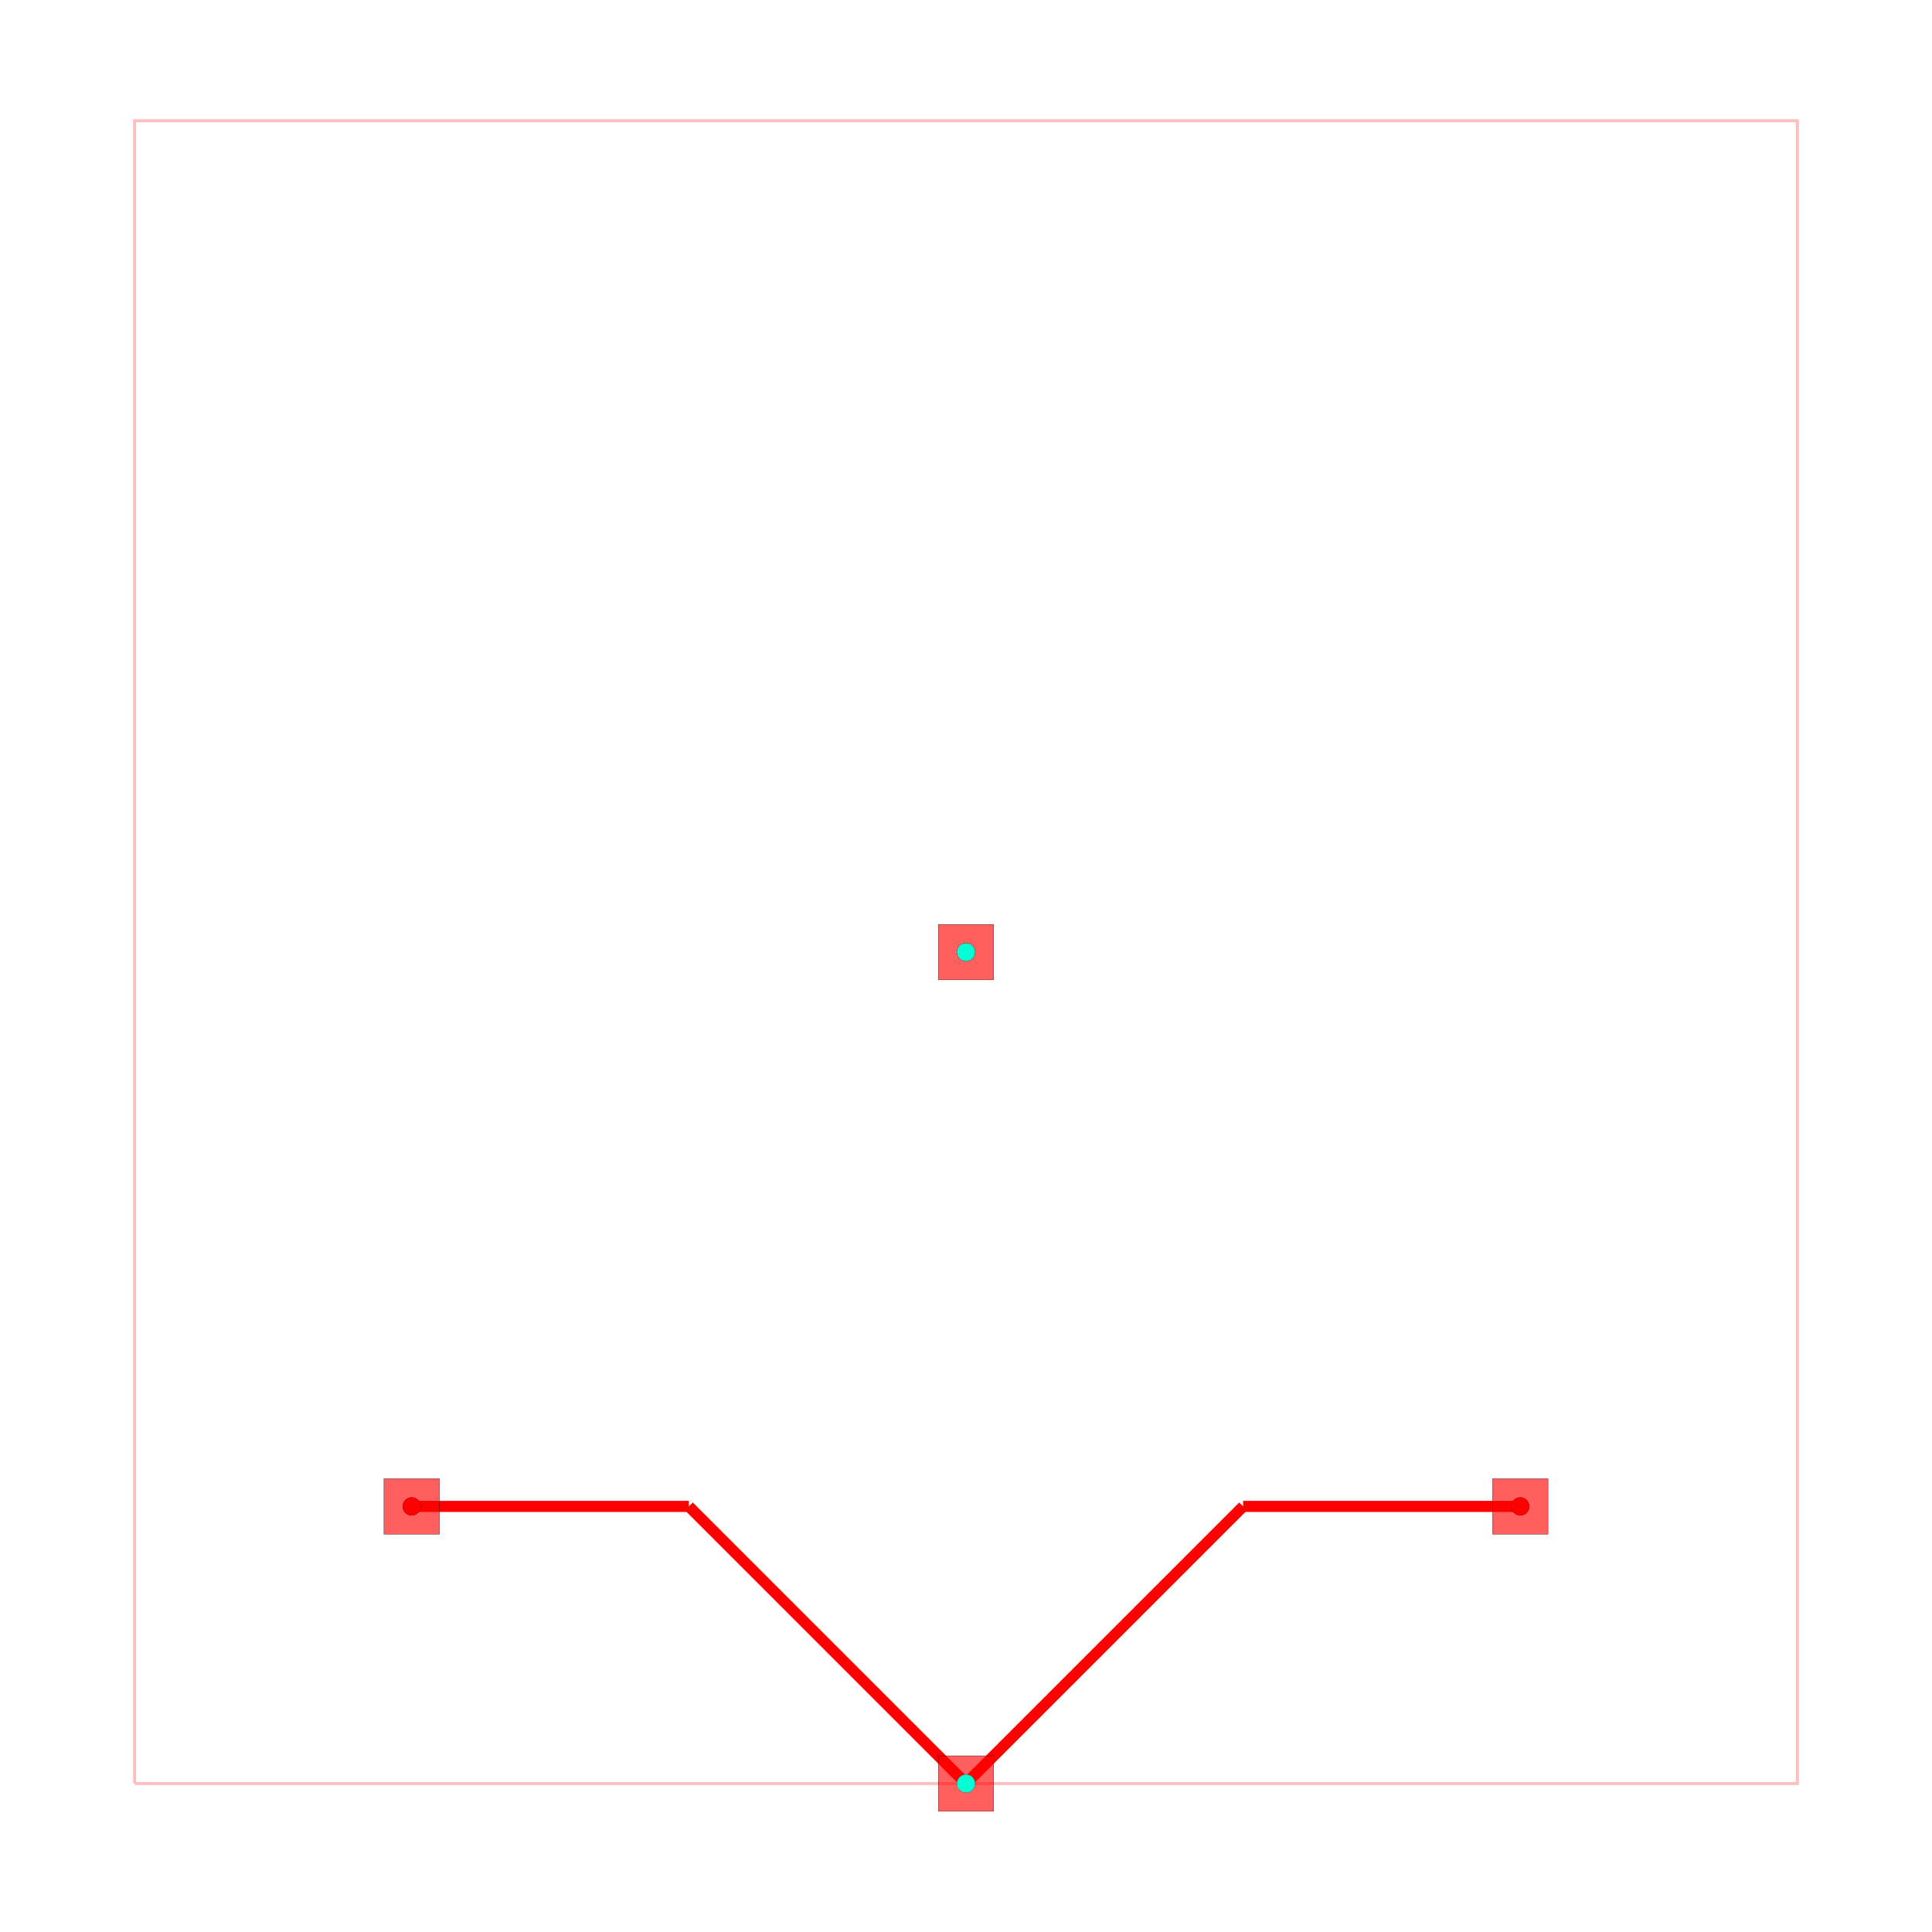
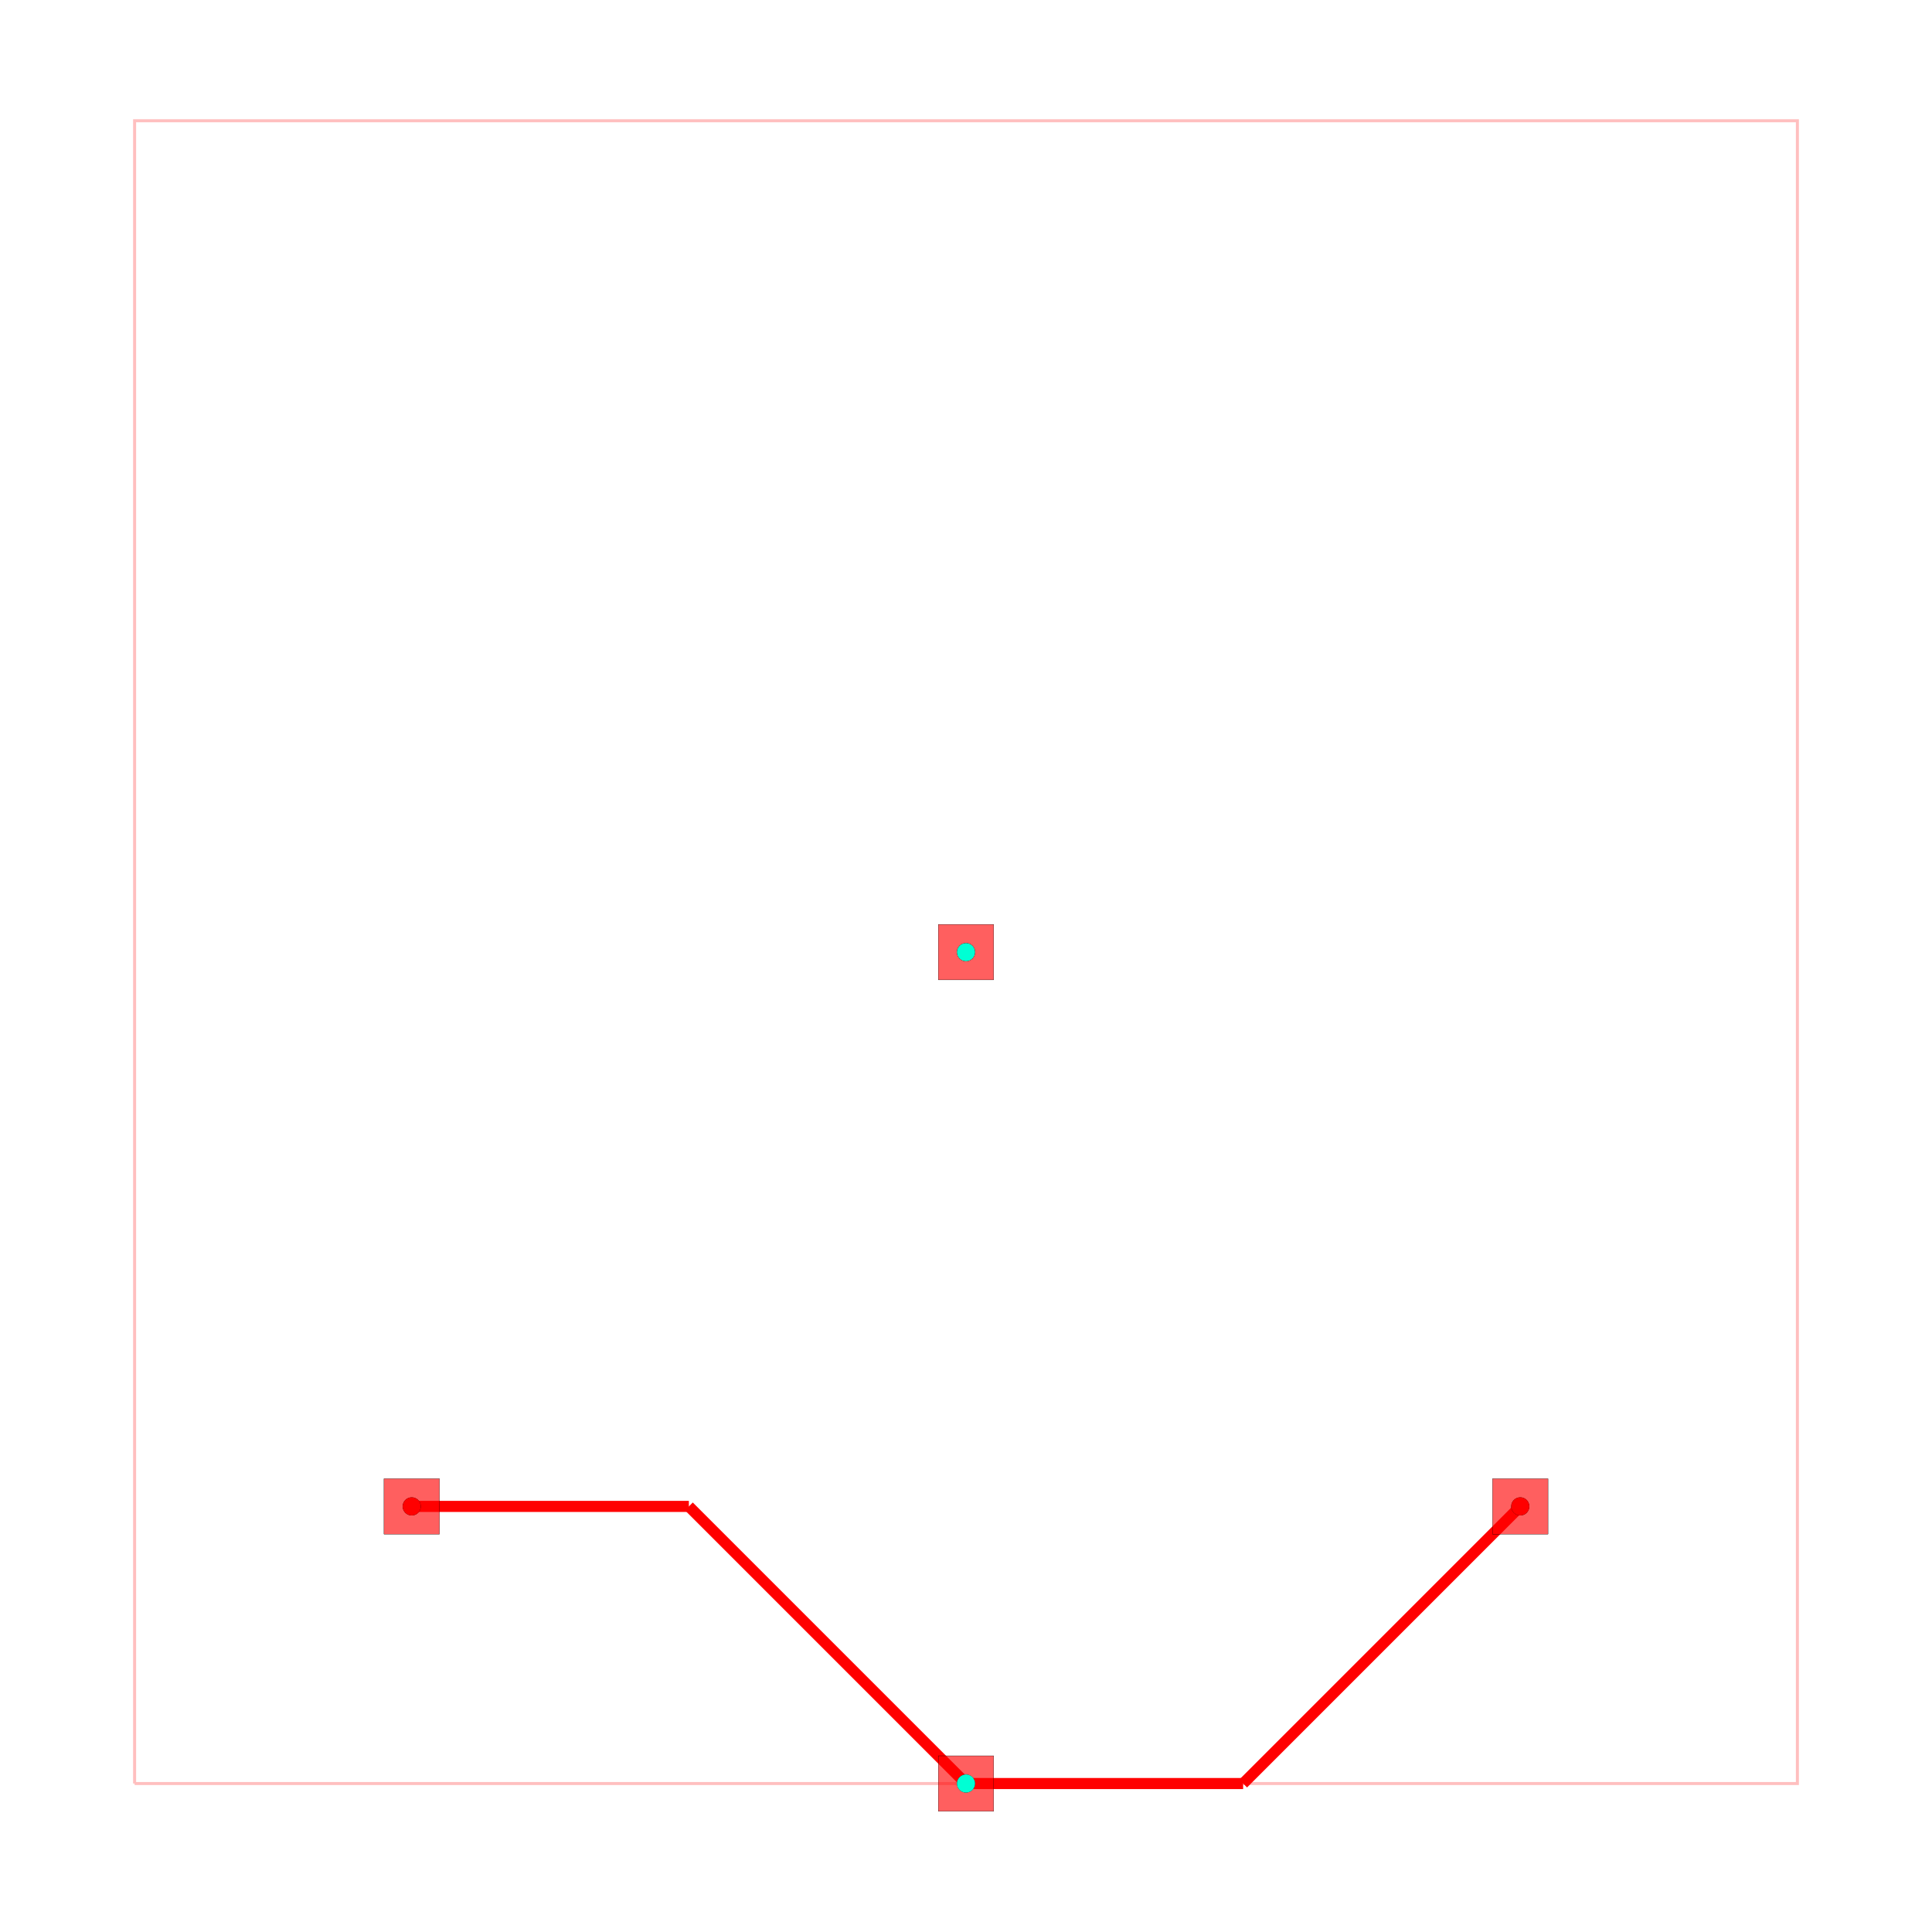
<svg xmlns="http://www.w3.org/2000/svg" width="640" height="640" viewBox="0 0 640 640">
  <rect width="100%" height="100%" fill="white" />
  <g>
    <polyline data-points="-5,-5 25,-5 25,25 -5,25 -5,-5" data-type="line" data-label="" points="44.59,590.82 595.41,590.82 595.41,40 44.59,40 44.59,590.82" fill="none" stroke="rgba(255,0,0,0.25)" stroke-width="1px" />
  </g>
  <g>
    <polyline data-points="0,0 5,0" data-type="line" data-label="" points="136.393,499.016 228.197,499.016" fill="none" stroke="hsl(0, 100%, 50%)" stroke-width="3.672" />
  </g>
  <g>
    <polyline data-points="5,0 10,-5" data-type="line" data-label="" points="228.197,499.016 320,590.82" fill="none" stroke="hsl(0, 100%, 50%)" stroke-width="3.672" />
  </g>
  <g>
-     <polyline data-points="20,0 15,0" data-type="line" data-label="" points="503.607,499.016 411.803,499.016" fill="none" stroke="hsl(0, 100%, 50%)" stroke-width="3.672" />
+     <polyline data-points="10,-5 15,-5" data-type="line" data-label="" points="320,590.82 411.803,590.82" fill="none" stroke="hsl(0, 100%, 50%)" stroke-width="3.672" />
  </g>
  <g>
-     <polyline data-points="15,0 10,-5" data-type="line" data-label="" points="411.803,499.016 320,590.82" fill="none" stroke="hsl(0, 100%, 50%)" stroke-width="3.672" />
+     <polyline data-points="15,-5 20,0" data-type="line" data-label="" points="411.803,590.82 503.607,499.016" fill="none" stroke="hsl(0, 100%, 50%)" stroke-width="3.672" />
  </g>
  <g>
    <rect data-type="rect" data-label="top on-board-net" data-x="0" data-y="0" x="127.213" y="489.836" width="18.361" height="18.361" fill="rgba(255,0,0,0.25)" stroke="black" stroke-width="0.054" />
  </g>
  <g>
    <rect data-type="rect" data-label="top on-board-net, off-board-B" data-x="10" data-y="10" x="310.82" y="306.23" width="18.361" height="18.361" fill="rgba(255,0,0,0.25)" stroke="black" stroke-width="0.054" />
  </g>
  <g>
    <rect data-type="rect" data-label="top on-board-net" data-x="20" data-y="0" x="494.426" y="489.836" width="18.361" height="18.361" fill="rgba(255,0,0,0.25)" stroke="black" stroke-width="0.054" />
  </g>
  <g>
    <rect data-type="rect" data-label="top off-board-B" data-x="10" data-y="-5" x="310.82" y="581.639" width="18.361" height="18.361" fill="rgba(255,0,0,0.25)" stroke="black" stroke-width="0.054" />
  </g>
  <g>
    <rect data-type="rect" data-label="top on-board-net" data-x="0" data-y="0" x="127.213" y="489.836" width="18.361" height="18.361" fill="rgba(255,0,0,0.5)" stroke="black" stroke-width="0.054" />
  </g>
  <g>
    <rect data-type="rect" data-label="top on-board-net, off-board-B" data-x="10" data-y="10" x="310.82" y="306.23" width="18.361" height="18.361" fill="rgba(255,0,0,0.5)" stroke="black" stroke-width="0.054" />
  </g>
  <g>
    <rect data-type="rect" data-label="top on-board-net" data-x="20" data-y="0" x="494.426" y="489.836" width="18.361" height="18.361" fill="rgba(255,0,0,0.5)" stroke="black" stroke-width="0.054" />
  </g>
  <g>
    <rect data-type="rect" data-label="top off-board-B" data-x="10" data-y="-5" x="310.82" y="581.639" width="18.361" height="18.361" fill="rgba(255,0,0,0.5)" stroke="black" stroke-width="0.054" />
  </g>
  <g>
    <circle data-type="point" data-label="on-board-net " data-x="0" data-y="0" cx="136.393" cy="499.016" r="3" fill="black" />
  </g>
  <g>
    <circle data-type="point" data-label="on-board-net " data-x="10" data-y="10" cx="320" cy="315.41" r="3" fill="black" />
  </g>
  <g>
    <circle data-type="point" data-label="on-board-net " data-x="20" data-y="0" cx="503.607" cy="499.016" r="3" fill="black" />
  </g>
  <g>
    <circle data-type="point" data-label="off-board-B " data-x="10" data-y="10" cx="320" cy="315.41" r="3" fill="black" />
  </g>
  <g>
    <circle data-type="point" data-label="off-board-B " data-x="10" data-y="-5" cx="320" cy="590.82" r="3" fill="black" />
  </g>
  <g>
    <circle data-type="point" data-label="on-board-net on-board-net top" data-x="0" data-y="0" cx="136.393" cy="499.016" r="3" fill="hsl(0, 100%, 50%)" />
  </g>
  <g>
    <circle data-type="point" data-label="on-board-net on-board-net top" data-x="10" data-y="10" cx="320" cy="315.41" r="3" fill="hsl(0, 100%, 50%)" />
  </g>
  <g>
    <circle data-type="point" data-label="on-board-net on-board-net top" data-x="20" data-y="0" cx="503.607" cy="499.016" r="3" fill="hsl(0, 100%, 50%)" />
  </g>
  <g>
    <circle data-type="point" data-label="off-board-B off-board-B top" data-x="10" data-y="10" cx="320" cy="315.41" r="3" fill="hsl(170, 100%, 50%)" />
  </g>
  <g>
    <circle data-type="point" data-label="off-board-B off-board-B top" data-x="10" data-y="-5" cx="320" cy="590.82" r="3" fill="hsl(170, 100%, 50%)" />
  </g>
  <g id="crosshair" style="display: none">
    <line id="crosshair-h" y1="0" y2="640" stroke="#666" stroke-width="0.5" />
    <line id="crosshair-v" x1="0" x2="640" stroke="#666" stroke-width="0.5" />
    <text id="coordinates" font-family="monospace" font-size="12" fill="#666" />
  </g>
</svg>
